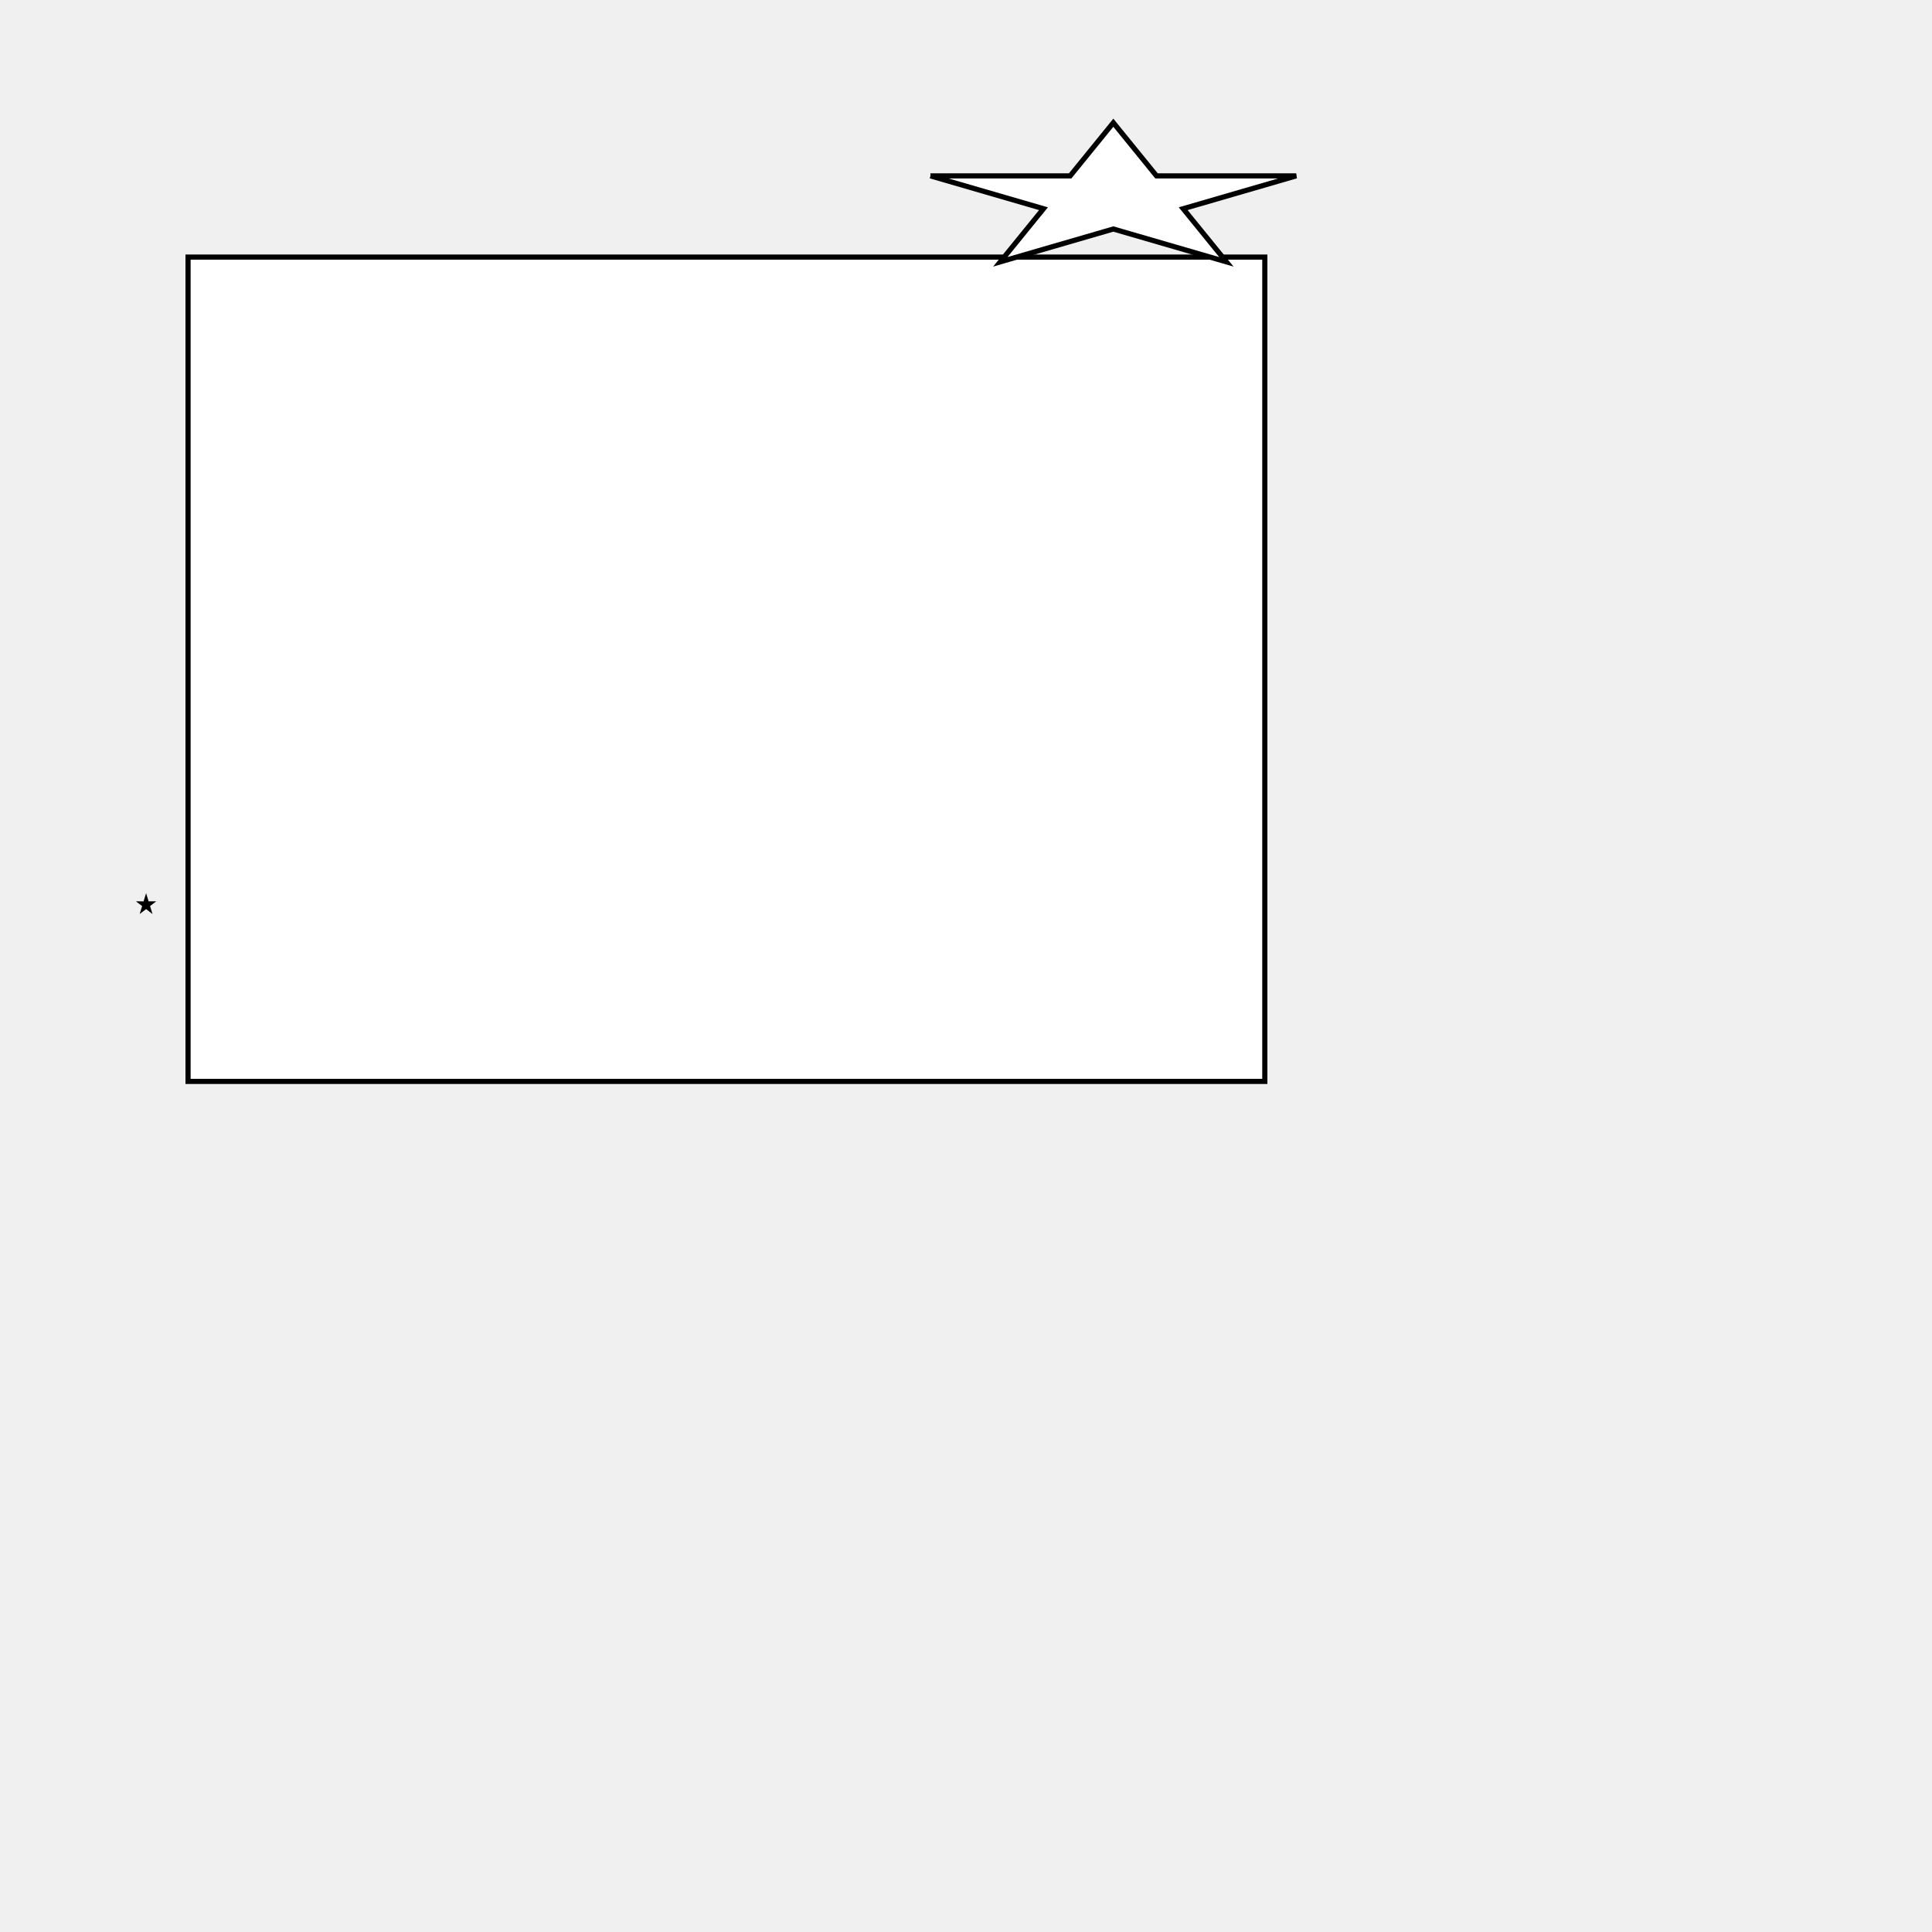
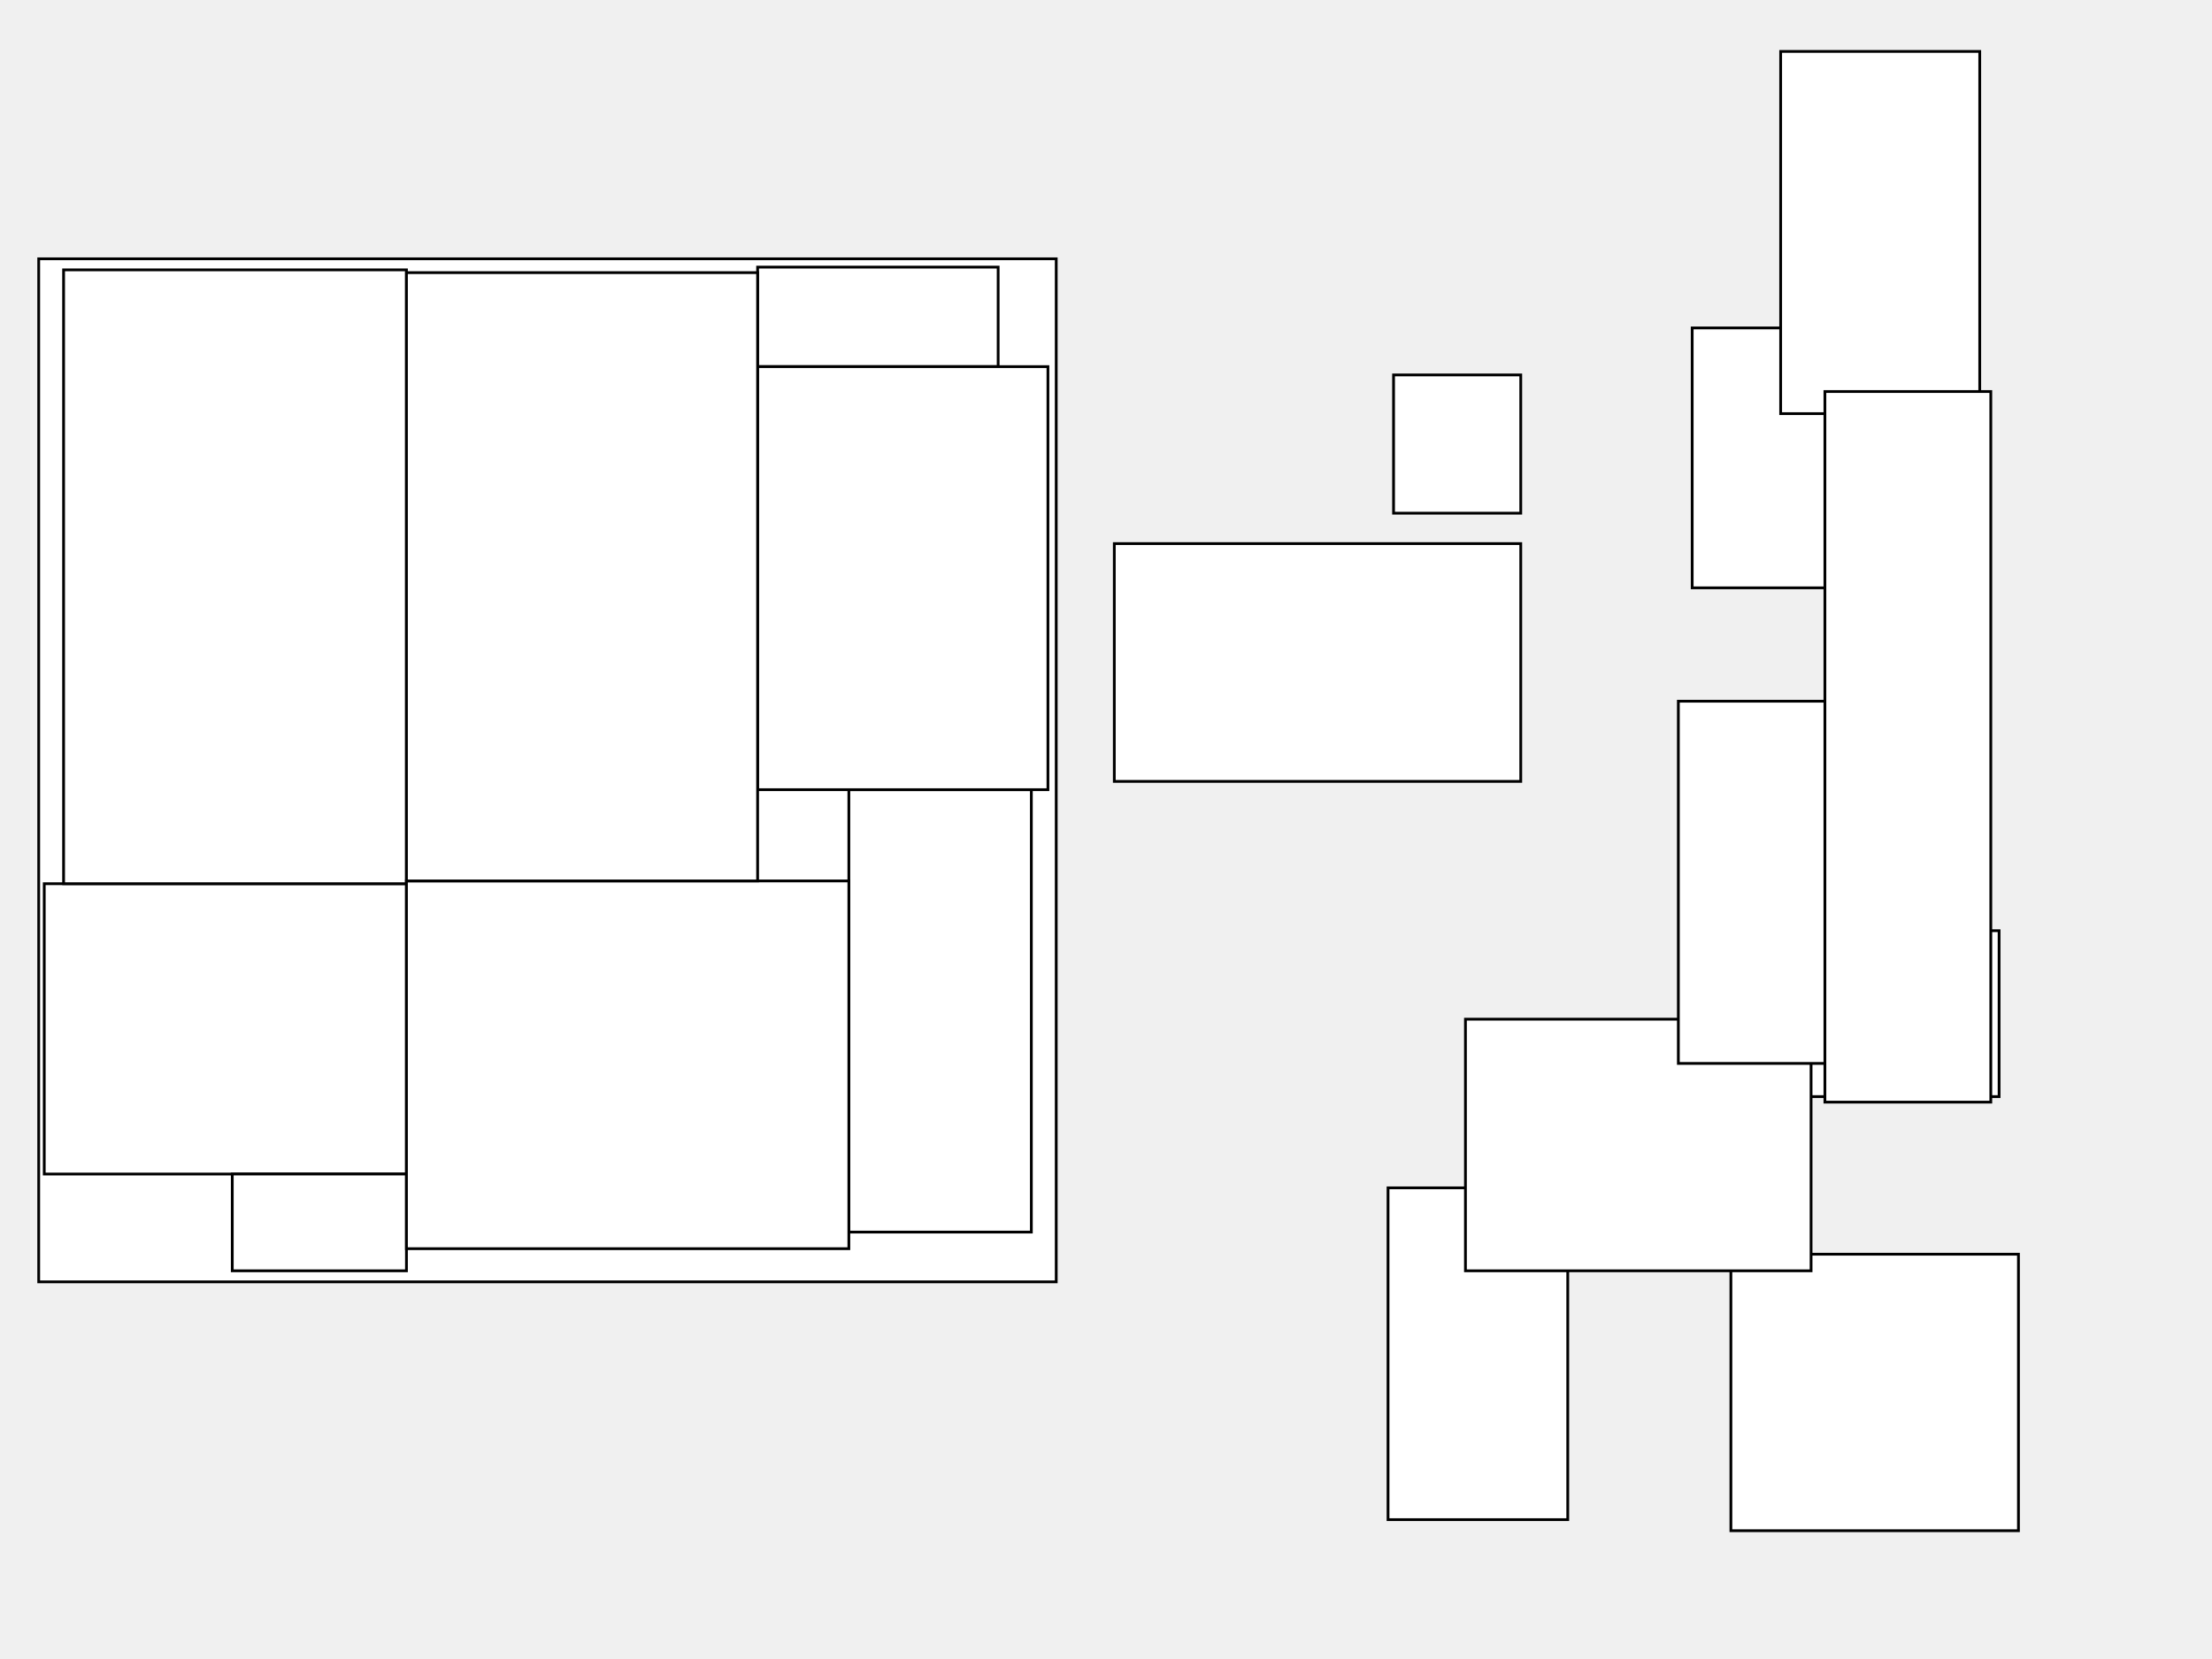
- <svg xmlns="http://www.w3.org/2000/svg" width="375" height="375" zoomAndPan="magnify" preserveAspectRatio="xMidYMid meet" version="1.0">
-   <defs>
-     <g id="svg_1" />
-     <clipPath id="c5120d0c95">
-       <path d="m264.543,234.645l59.82,0l0,59.816l-59.82,0l0,-59.816zm0,0" clip-rule="nonzero" id="svg_2" />
-     </clipPath>
-     <clipPath id="f1e95af80e">
-       <path d="m294.453,234.645c-16.52,0 -29.91,13.391 -29.91,29.91c0,16.516 13.391,29.906 29.91,29.906c16.52,0 29.91,-13.391 29.91,-29.906c0,-16.52 -13.391,-29.91 -29.91,-29.91zm0,0" clip-rule="nonzero" id="svg_3" />
-     </clipPath>
-     <clipPath id="114846224">
-       <path d="m26.664,33.891l100.133,0l0,100.133l-100.133,0l0,-100.133zm0,0" clip-rule="nonzero" id="svg_4" />
-     </clipPath>
-     <clipPath id="c10d316b5f">
-       <path d="m76.73,33.891c-27.652,0 -50.066,22.414 -50.066,50.066c0,27.652 22.414,50.066 50.066,50.066c27.652,0 50.066,-22.414 50.066,-50.066c0,-27.652 -22.414,-50.066 -50.066,-50.066zm0,0" clip-rule="nonzero" id="svg_5" />
-     </clipPath>
-     <clipPath id="322450f192">
-       <path d="m281.82,251.918l25.266,0l0,25.27l-25.266,0l0,-25.27zm0,0" clip-rule="nonzero" id="svg_6" />
-     </clipPath>
-     <clipPath id="ca3b3952a4">
-       <path d="m294.453,251.918c-6.977,0 -12.633,5.656 -12.633,12.637c0,6.977 5.656,12.633 12.633,12.633c6.977,0 12.633,-5.656 12.633,-12.633c0,-6.98 -5.656,-12.637 -12.633,-12.637zm0,0" clip-rule="nonzero" id="svg_7" />
-     </clipPath>
-   </defs>
+ <svg xmlns="http://www.w3.org/2000/svg" width="800" height="600">
  <g>
-     <path id="svg_8" d="m27.857,175.445l0.382,0l0.118,-0.382l0.118,0.382l0.382,0l-0.309,0.236l0.118,0.382l-0.309,-0.236l-0.309,0.236l0.118,-0.382l-0.309,-0.236z" stroke="#000" fill="#fff" />
-     <rect objects="0" area="0.00" target="bin" padding="0" machine="1" id="svg_9" height="160" width="209" y="49.9" x="36.5" stroke="#000" fill="#fff" />
-     <rect id="svg_10" height="1" width="1" y="-65.1" x="128.5" stroke="#000" fill="#fff" />
-     <path fill="#fff" stroke="#000" d="m180.597,34.136l27.12,0l8.38,-10.313l8.38,10.313l27.12,0l-21.94,6.374l8.381,10.313l-21.94,-6.374l-21.94,6.374l8.381,-10.313l-21.94,-6.374l-0,0z" id="svg_11" />
+     <rect objects="8" area="0.90" target="bin" padding="0" machine="1" id="svg_1" height="370" width="368" y="93.6" x="14" stroke="#000" fill="#fff" />
+     <rect id="svg_2" height="50" width="46" y="135.6" x="504" stroke="#000" fill="#fff" />
+     <rect id="svg_3" height="160" width="66" y="285.6" x="307" stroke="#000" fill="#fff" transform="rotate(0.0 340 365.6)" />
+     <rect id="svg_4" height="131" width="105" y="306.6" x="29" stroke="#000" fill="#fff" transform="rotate(90.0 81.49999 372.1)" />
+     <rect id="svg_5" height="60" width="91" y="336.6" x="632" stroke="#000" fill="#fff" />
+     <rect id="svg_6" height="100" width="104" y="453.6" x="626" stroke="#000" fill="#fff" />
+     <rect id="svg_7" height="120" width="65" y="429.6" x="502" stroke="#000" fill="#fff" />
+     <rect id="svg_8" height="87" width="36" y="71.1" x="299.5" stroke="#000" fill="#fff" transform="rotate(90.0 317.5 114.6)" />
+     <rect id="svg_9" height="35" width="63" y="424.6" x="84" stroke="#000" fill="#fff" transform="rotate(0.0 115.5 442.1)" />
+     <rect id="svg_10" height="91" width="125" y="368.6" x="530" stroke="#000" fill="#fff" />
+     <rect id="svg_11" height="131" width="80" y="253.6" x="607" stroke="#000" fill="#fff" />
+     <rect id="svg_12" height="94" width="98" y="118.6" x="612" stroke="#000" fill="#fff" />
+     <rect id="svg_13" height="86" width="147" y="196.6" x="403" stroke="#000" fill="#fff" />
+     <rect id="svg_14" height="105" width="153" y="156.6" x="250" stroke="#000" fill="#fff" transform="rotate(90.0 326.5 209.1)" />
+     <rect id="svg_15" height="131" width="72" y="18.6" x="644" stroke="#000" fill="#fff" />
+     <rect id="svg_16" height="222" width="124" y="97.6" x="23" stroke="#000" fill="#fff" transform="rotate(0.0 84.99999 208.6)" />
+     <rect id="svg_17" height="133" width="160" y="318.6" x="147" stroke="#000" fill="#fff" transform="rotate(0.0 227 385.1)" />
+     <rect id="svg_18" height="257" width="60" y="141.6" x="660" stroke="#000" fill="#fff" />
+     <rect id="svg_19" height="220" width="127" y="98.6" x="147" stroke="#000" fill="#fff" transform="rotate(0.0 210.5 208.6)" />
  </g>
</svg>
